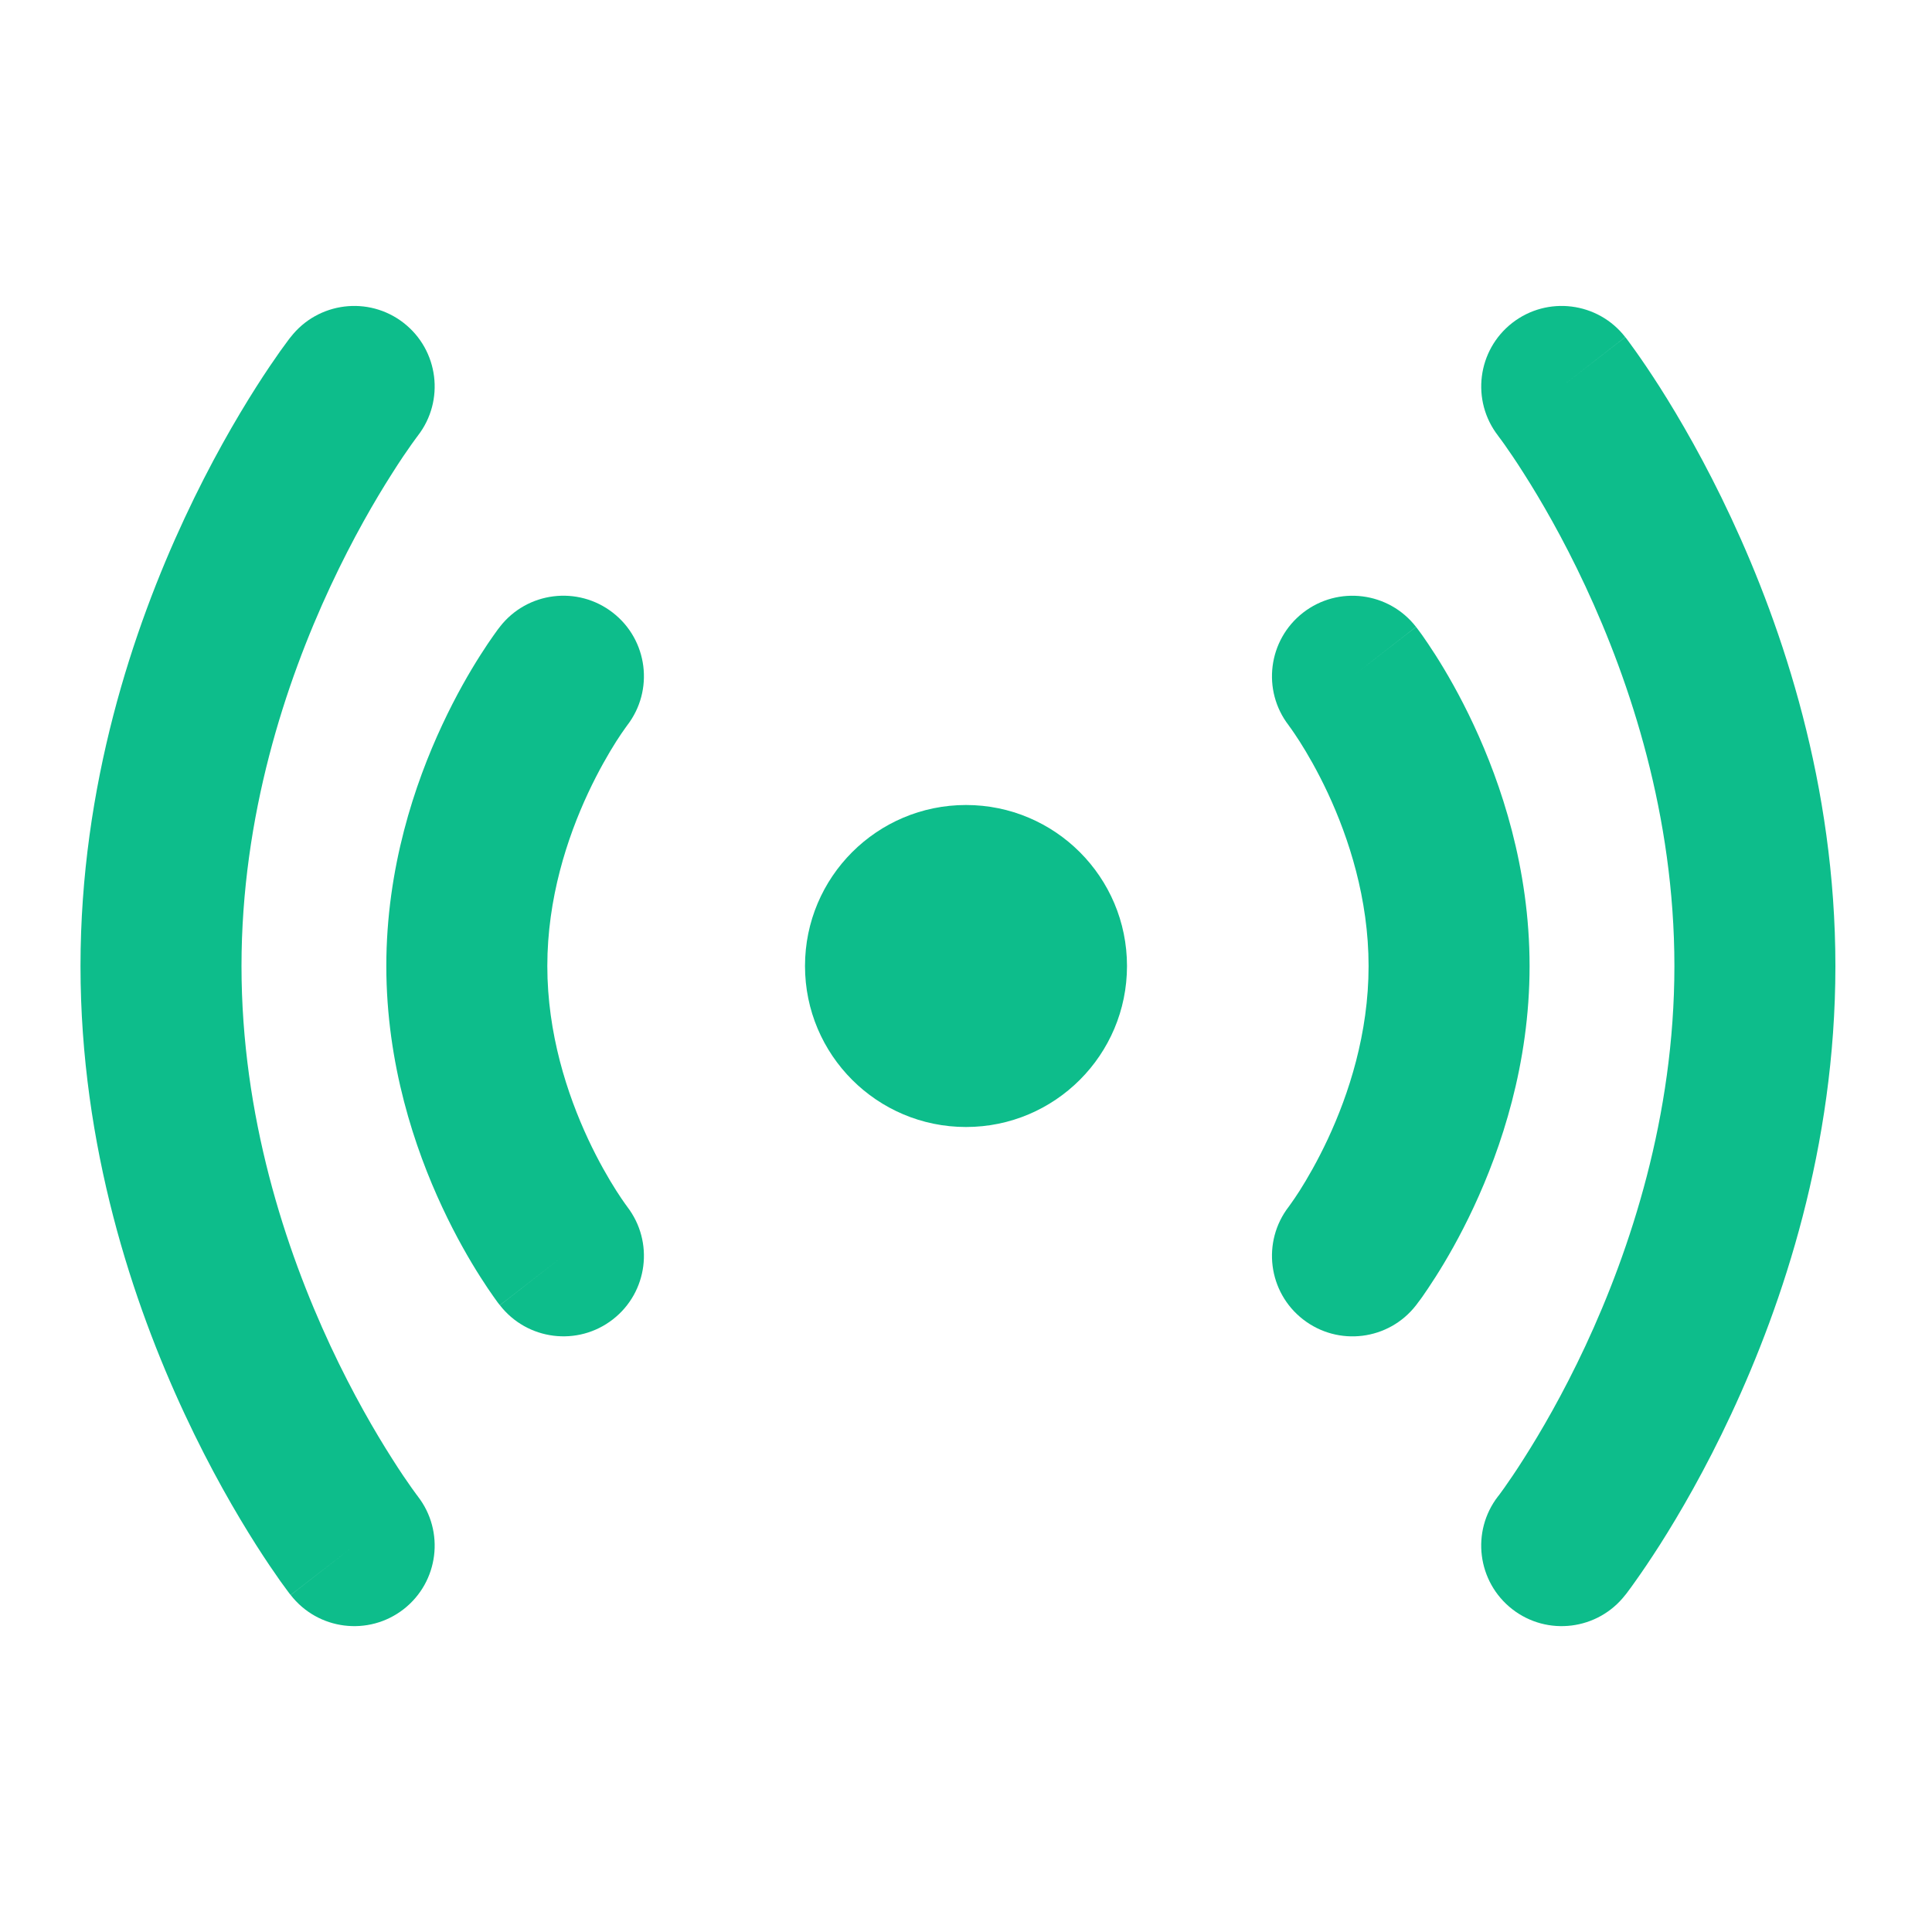
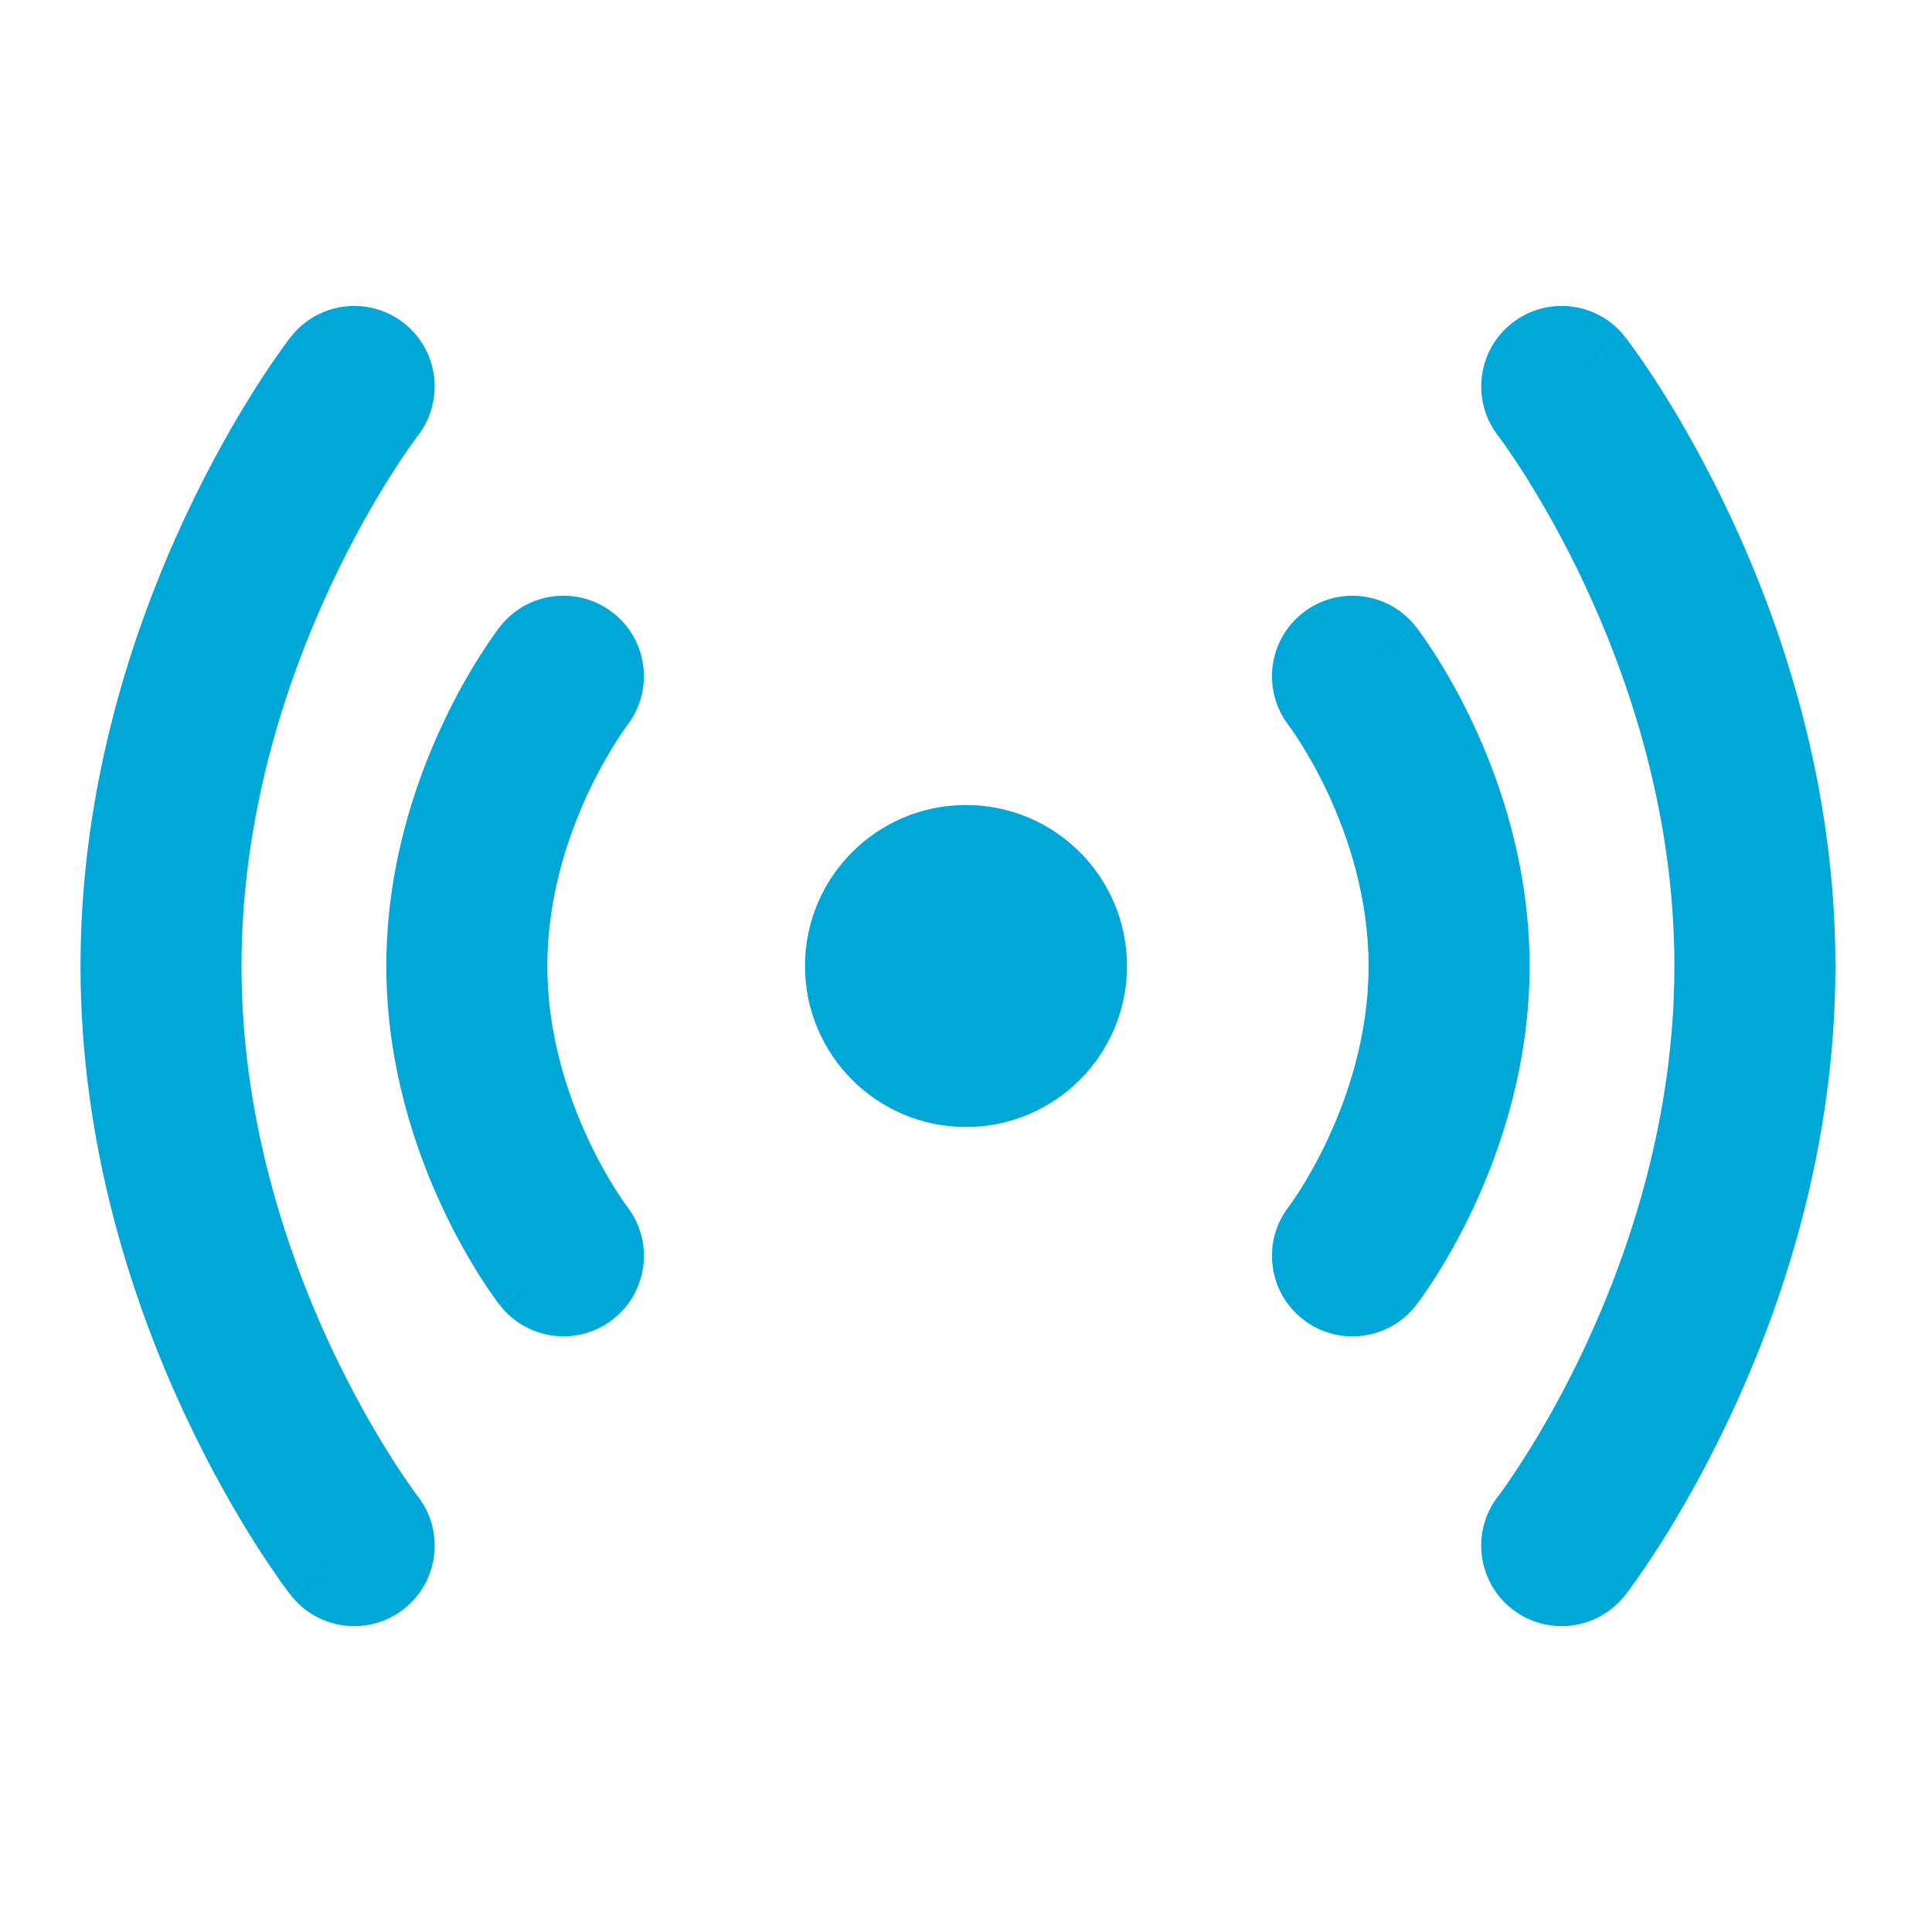
<svg xmlns="http://www.w3.org/2000/svg" width="24" height="24" viewBox="0 0 24 24" fill="none">
-   <path d="M20.189 4.187C19.85 3.751 19.222 3.672 18.786 4.011C18.351 4.35 18.272 4.977 18.61 5.413L18.61 5.414L18.611 5.415L18.625 5.434C18.638 5.451 18.66 5.48 18.688 5.52C18.744 5.6 18.829 5.722 18.931 5.884C19.137 6.207 19.415 6.683 19.694 7.281C20.254 8.481 20.8 10.134 20.8 12.001C20.8 13.867 20.254 15.52 19.694 16.721C19.415 17.318 19.137 17.794 18.931 18.117C18.829 18.279 18.744 18.401 18.688 18.481C18.66 18.521 18.638 18.55 18.625 18.568L18.611 18.586L18.61 18.587L18.609 18.588C18.272 19.024 18.351 19.651 18.786 19.99C19.222 20.329 19.85 20.25 20.189 19.814L19.444 19.235C20.189 19.814 20.189 19.814 20.189 19.814L20.191 19.812L20.194 19.808L20.203 19.797L20.229 19.762C20.251 19.733 20.281 19.692 20.318 19.639C20.393 19.534 20.496 19.383 20.619 19.191C20.863 18.807 21.185 18.255 21.506 17.566C22.146 16.195 22.8 14.248 22.8 12.001C22.8 9.753 22.146 7.806 21.506 6.435C21.185 5.746 20.863 5.194 20.619 4.81C20.496 4.618 20.393 4.467 20.318 4.362C20.281 4.31 20.251 4.268 20.229 4.239L20.203 4.204L20.194 4.193L20.191 4.189L20.19 4.188C20.19 4.188 20.189 4.187 19.4 4.801L20.189 4.187Z" fill="#0DBD8B" />
-   <path d="M17.59 7.787C17.251 7.351 16.623 7.272 16.187 7.611C15.752 7.95 15.673 8.576 16.009 9.011L16.012 9.016C16.017 9.022 16.025 9.033 16.037 9.05C16.061 9.084 16.098 9.138 16.145 9.211C16.238 9.357 16.366 9.576 16.495 9.852C16.755 10.41 17.001 11.163 17.001 12.001C17.001 12.839 16.755 13.592 16.495 14.149C16.366 14.425 16.238 14.644 16.145 14.791C16.098 14.864 16.061 14.918 16.037 14.951C16.025 14.968 16.017 14.98 16.012 14.986L16.009 14.99C15.673 15.426 15.752 16.052 16.187 16.39C16.623 16.729 17.251 16.651 17.59 16.215L16.801 15.601C17.59 16.215 17.59 16.215 17.59 16.215L17.592 16.212L17.594 16.21L17.6 16.202L17.616 16.18C17.63 16.163 17.647 16.139 17.668 16.11C17.709 16.051 17.766 15.968 17.832 15.864C17.964 15.657 18.136 15.362 18.307 14.995C18.647 14.267 19.001 13.22 19.001 12.001C19.001 10.782 18.647 9.735 18.307 9.006C18.136 8.639 17.964 8.344 17.832 8.137C17.766 8.033 17.709 7.951 17.668 7.892C17.647 7.863 17.63 7.839 17.616 7.821L17.6 7.8L17.594 7.792L17.592 7.789L17.591 7.788C17.591 7.788 17.59 7.787 16.801 8.401L17.59 7.787Z" fill="#0DBD8B" />
-   <path d="M3.611 19.814C3.95 20.25 4.578 20.329 5.014 19.99C5.449 19.651 5.528 19.024 5.19 18.588L5.19 18.587L5.189 18.586L5.175 18.568C5.162 18.55 5.14 18.521 5.112 18.481C5.055 18.401 4.971 18.279 4.869 18.117C4.663 17.794 4.385 17.318 4.106 16.721C3.546 15.52 3 13.867 3 12.001C3 10.134 3.546 8.481 4.106 7.281C4.385 6.683 4.663 6.207 4.869 5.884C4.971 5.722 5.055 5.6 5.112 5.52C5.14 5.48 5.162 5.451 5.175 5.433L5.189 5.415L5.19 5.414L5.19 5.413C5.528 4.977 5.449 4.35 5.014 4.011C4.578 3.672 3.95 3.751 3.611 4.187L4.356 4.766C3.611 4.187 3.611 4.187 3.611 4.187L3.609 4.189L3.606 4.193L3.597 4.204L3.571 4.239C3.549 4.268 3.519 4.31 3.481 4.362C3.407 4.467 3.303 4.618 3.181 4.81C2.937 5.194 2.615 5.746 2.294 6.435C1.654 7.806 1 9.753 1 12.001C1 14.248 1.654 16.195 2.294 17.566C2.615 18.255 2.937 18.807 3.181 19.191C3.303 19.383 3.407 19.534 3.481 19.639C3.519 19.692 3.549 19.733 3.571 19.762L3.597 19.797L3.606 19.808L3.609 19.812L3.61 19.813C3.61 19.813 3.611 19.814 4.4 19.201L3.611 19.814Z" fill="#0DBD8B" />
-   <path d="M6.21 16.214C6.549 16.65 7.177 16.729 7.613 16.39C8.048 16.052 8.127 15.426 7.791 14.99L7.788 14.985C7.783 14.979 7.775 14.968 7.763 14.951C7.739 14.918 7.702 14.863 7.655 14.79C7.562 14.644 7.434 14.425 7.305 14.149C7.045 13.591 6.799 12.838 6.799 12C6.799 11.162 7.045 10.409 7.305 9.852C7.434 9.576 7.562 9.357 7.655 9.21C7.702 9.137 7.739 9.083 7.763 9.05C7.775 9.033 7.783 9.021 7.788 9.015L7.791 9.011C8.127 8.575 8.048 7.949 7.613 7.611C7.177 7.272 6.549 7.35 6.21 7.786L6.999 8.4C6.21 7.786 6.21 7.786 6.21 7.786L6.208 7.789L6.206 7.792L6.2 7.799L6.183 7.821C6.17 7.838 6.153 7.862 6.132 7.892C6.09 7.951 6.034 8.033 5.968 8.137C5.836 8.344 5.664 8.639 5.493 9.006C5.153 9.734 4.799 10.781 4.799 12C4.799 13.219 5.153 14.267 5.493 14.995C5.664 15.362 5.836 15.657 5.968 15.864C6.034 15.968 6.09 16.05 6.132 16.109C6.153 16.139 6.17 16.162 6.183 16.18L6.2 16.202L6.206 16.209L6.208 16.212L6.209 16.213C6.209 16.213 6.21 16.214 6.999 15.6L6.21 16.214Z" fill="#0DBD8B" />
-   <circle cx="12" cy="12" r="2" fill="#0DBD8B" />
+   <path d="M20.189 4.187C19.85 3.751 19.222 3.672 18.786 4.011C18.351 4.35 18.272 4.977 18.61 5.413L18.61 5.414L18.611 5.415L18.625 5.434C18.638 5.451 18.66 5.48 18.688 5.52C18.744 5.6 18.829 5.722 18.931 5.884C19.137 6.207 19.415 6.683 19.694 7.281C20.254 8.481 20.8 10.134 20.8 12.001C20.8 13.867 20.254 15.52 19.694 16.721C19.415 17.318 19.137 17.794 18.931 18.117C18.829 18.279 18.744 18.401 18.688 18.481C18.66 18.521 18.638 18.55 18.625 18.568L18.611 18.586L18.61 18.587L18.609 18.588C18.272 19.024 18.351 19.651 18.786 19.99C19.222 20.329 19.85 20.25 20.189 19.814L19.444 19.235C20.189 19.814 20.189 19.814 20.189 19.814L20.191 19.812L20.194 19.808L20.203 19.797L20.229 19.762C20.251 19.733 20.281 19.692 20.318 19.639C20.393 19.534 20.496 19.383 20.619 19.191C20.863 18.807 21.185 18.255 21.506 17.566C22.146 16.195 22.8 14.248 22.8 12.001C22.8 9.753 22.146 7.806 21.506 6.435C21.185 5.746 20.863 5.194 20.619 4.81C20.496 4.618 20.393 4.467 20.318 4.362C20.281 4.31 20.251 4.268 20.229 4.239L20.203 4.204L20.194 4.193L20.191 4.189L20.19 4.188C20.19 4.188 20.189 4.187 19.4 4.801L20.189 4.187Z" fill="#00A7D7" />
+   <path d="M17.59 7.787C17.251 7.351 16.623 7.272 16.187 7.611C15.752 7.95 15.673 8.576 16.009 9.011L16.012 9.016C16.017 9.022 16.025 9.033 16.037 9.05C16.061 9.084 16.098 9.138 16.145 9.211C16.238 9.357 16.366 9.576 16.495 9.852C16.755 10.41 17.001 11.163 17.001 12.001C17.001 12.839 16.755 13.592 16.495 14.149C16.366 14.425 16.238 14.644 16.145 14.791C16.098 14.864 16.061 14.918 16.037 14.951C16.025 14.968 16.017 14.98 16.012 14.986L16.009 14.99C15.673 15.426 15.752 16.052 16.187 16.39C16.623 16.729 17.251 16.651 17.59 16.215L16.801 15.601C17.59 16.215 17.59 16.215 17.59 16.215L17.592 16.212L17.594 16.21L17.6 16.202L17.616 16.18C17.63 16.163 17.647 16.139 17.668 16.11C17.709 16.051 17.766 15.968 17.832 15.864C17.964 15.657 18.136 15.362 18.307 14.995C18.647 14.267 19.001 13.22 19.001 12.001C19.001 10.782 18.647 9.735 18.307 9.006C18.136 8.639 17.964 8.344 17.832 8.137C17.766 8.033 17.709 7.951 17.668 7.892C17.647 7.863 17.63 7.839 17.616 7.821L17.6 7.8L17.594 7.792L17.592 7.789L17.591 7.788C17.591 7.788 17.59 7.787 16.801 8.401L17.59 7.787Z" fill="#00A7D7" />
+   <path d="M3.611 19.814C3.95 20.25 4.578 20.329 5.014 19.99C5.449 19.651 5.528 19.024 5.19 18.588L5.19 18.587L5.189 18.586L5.175 18.568C5.162 18.55 5.14 18.521 5.112 18.481C5.055 18.401 4.971 18.279 4.869 18.117C4.663 17.794 4.385 17.318 4.106 16.721C3.546 15.52 3 13.867 3 12.001C3 10.134 3.546 8.481 4.106 7.281C4.385 6.683 4.663 6.207 4.869 5.884C4.971 5.722 5.055 5.6 5.112 5.52C5.14 5.48 5.162 5.451 5.175 5.433L5.189 5.415L5.19 5.414L5.19 5.413C5.528 4.977 5.449 4.35 5.014 4.011C4.578 3.672 3.95 3.751 3.611 4.187L4.356 4.766C3.611 4.187 3.611 4.187 3.611 4.187L3.609 4.189L3.606 4.193L3.597 4.204L3.571 4.239C3.549 4.268 3.519 4.31 3.481 4.362C3.407 4.467 3.303 4.618 3.181 4.81C2.937 5.194 2.615 5.746 2.294 6.435C1.654 7.806 1 9.753 1 12.001C1 14.248 1.654 16.195 2.294 17.566C2.615 18.255 2.937 18.807 3.181 19.191C3.303 19.383 3.407 19.534 3.481 19.639C3.519 19.692 3.549 19.733 3.571 19.762L3.597 19.797L3.606 19.808L3.609 19.812L3.61 19.813C3.61 19.813 3.611 19.814 4.4 19.201L3.611 19.814Z" fill="#00A7D7" />
+   <path d="M6.21 16.214C6.549 16.65 7.177 16.729 7.613 16.39C8.048 16.052 8.127 15.426 7.791 14.99L7.788 14.985C7.783 14.979 7.775 14.968 7.763 14.951C7.739 14.918 7.702 14.863 7.655 14.79C7.562 14.644 7.434 14.425 7.305 14.149C7.045 13.591 6.799 12.838 6.799 12C6.799 11.162 7.045 10.409 7.305 9.852C7.434 9.576 7.562 9.357 7.655 9.21C7.702 9.137 7.739 9.083 7.763 9.05C7.775 9.033 7.783 9.021 7.788 9.015L7.791 9.011C8.127 8.575 8.048 7.949 7.613 7.611C7.177 7.272 6.549 7.35 6.21 7.786L6.999 8.4C6.21 7.786 6.21 7.786 6.21 7.786L6.208 7.789L6.206 7.792L6.2 7.799L6.183 7.821C6.17 7.838 6.153 7.862 6.132 7.892C6.09 7.951 6.034 8.033 5.968 8.137C5.836 8.344 5.664 8.639 5.493 9.006C5.153 9.734 4.799 10.781 4.799 12C4.799 13.219 5.153 14.267 5.493 14.995C5.664 15.362 5.836 15.657 5.968 15.864C6.034 15.968 6.09 16.05 6.132 16.109C6.153 16.139 6.17 16.162 6.183 16.18L6.2 16.202L6.206 16.209L6.208 16.212L6.209 16.213C6.209 16.213 6.21 16.214 6.999 15.6L6.21 16.214Z" fill="#00A7D7" />
+   <circle cx="12" cy="12" r="2" fill="#00A7D7" />
</svg>
